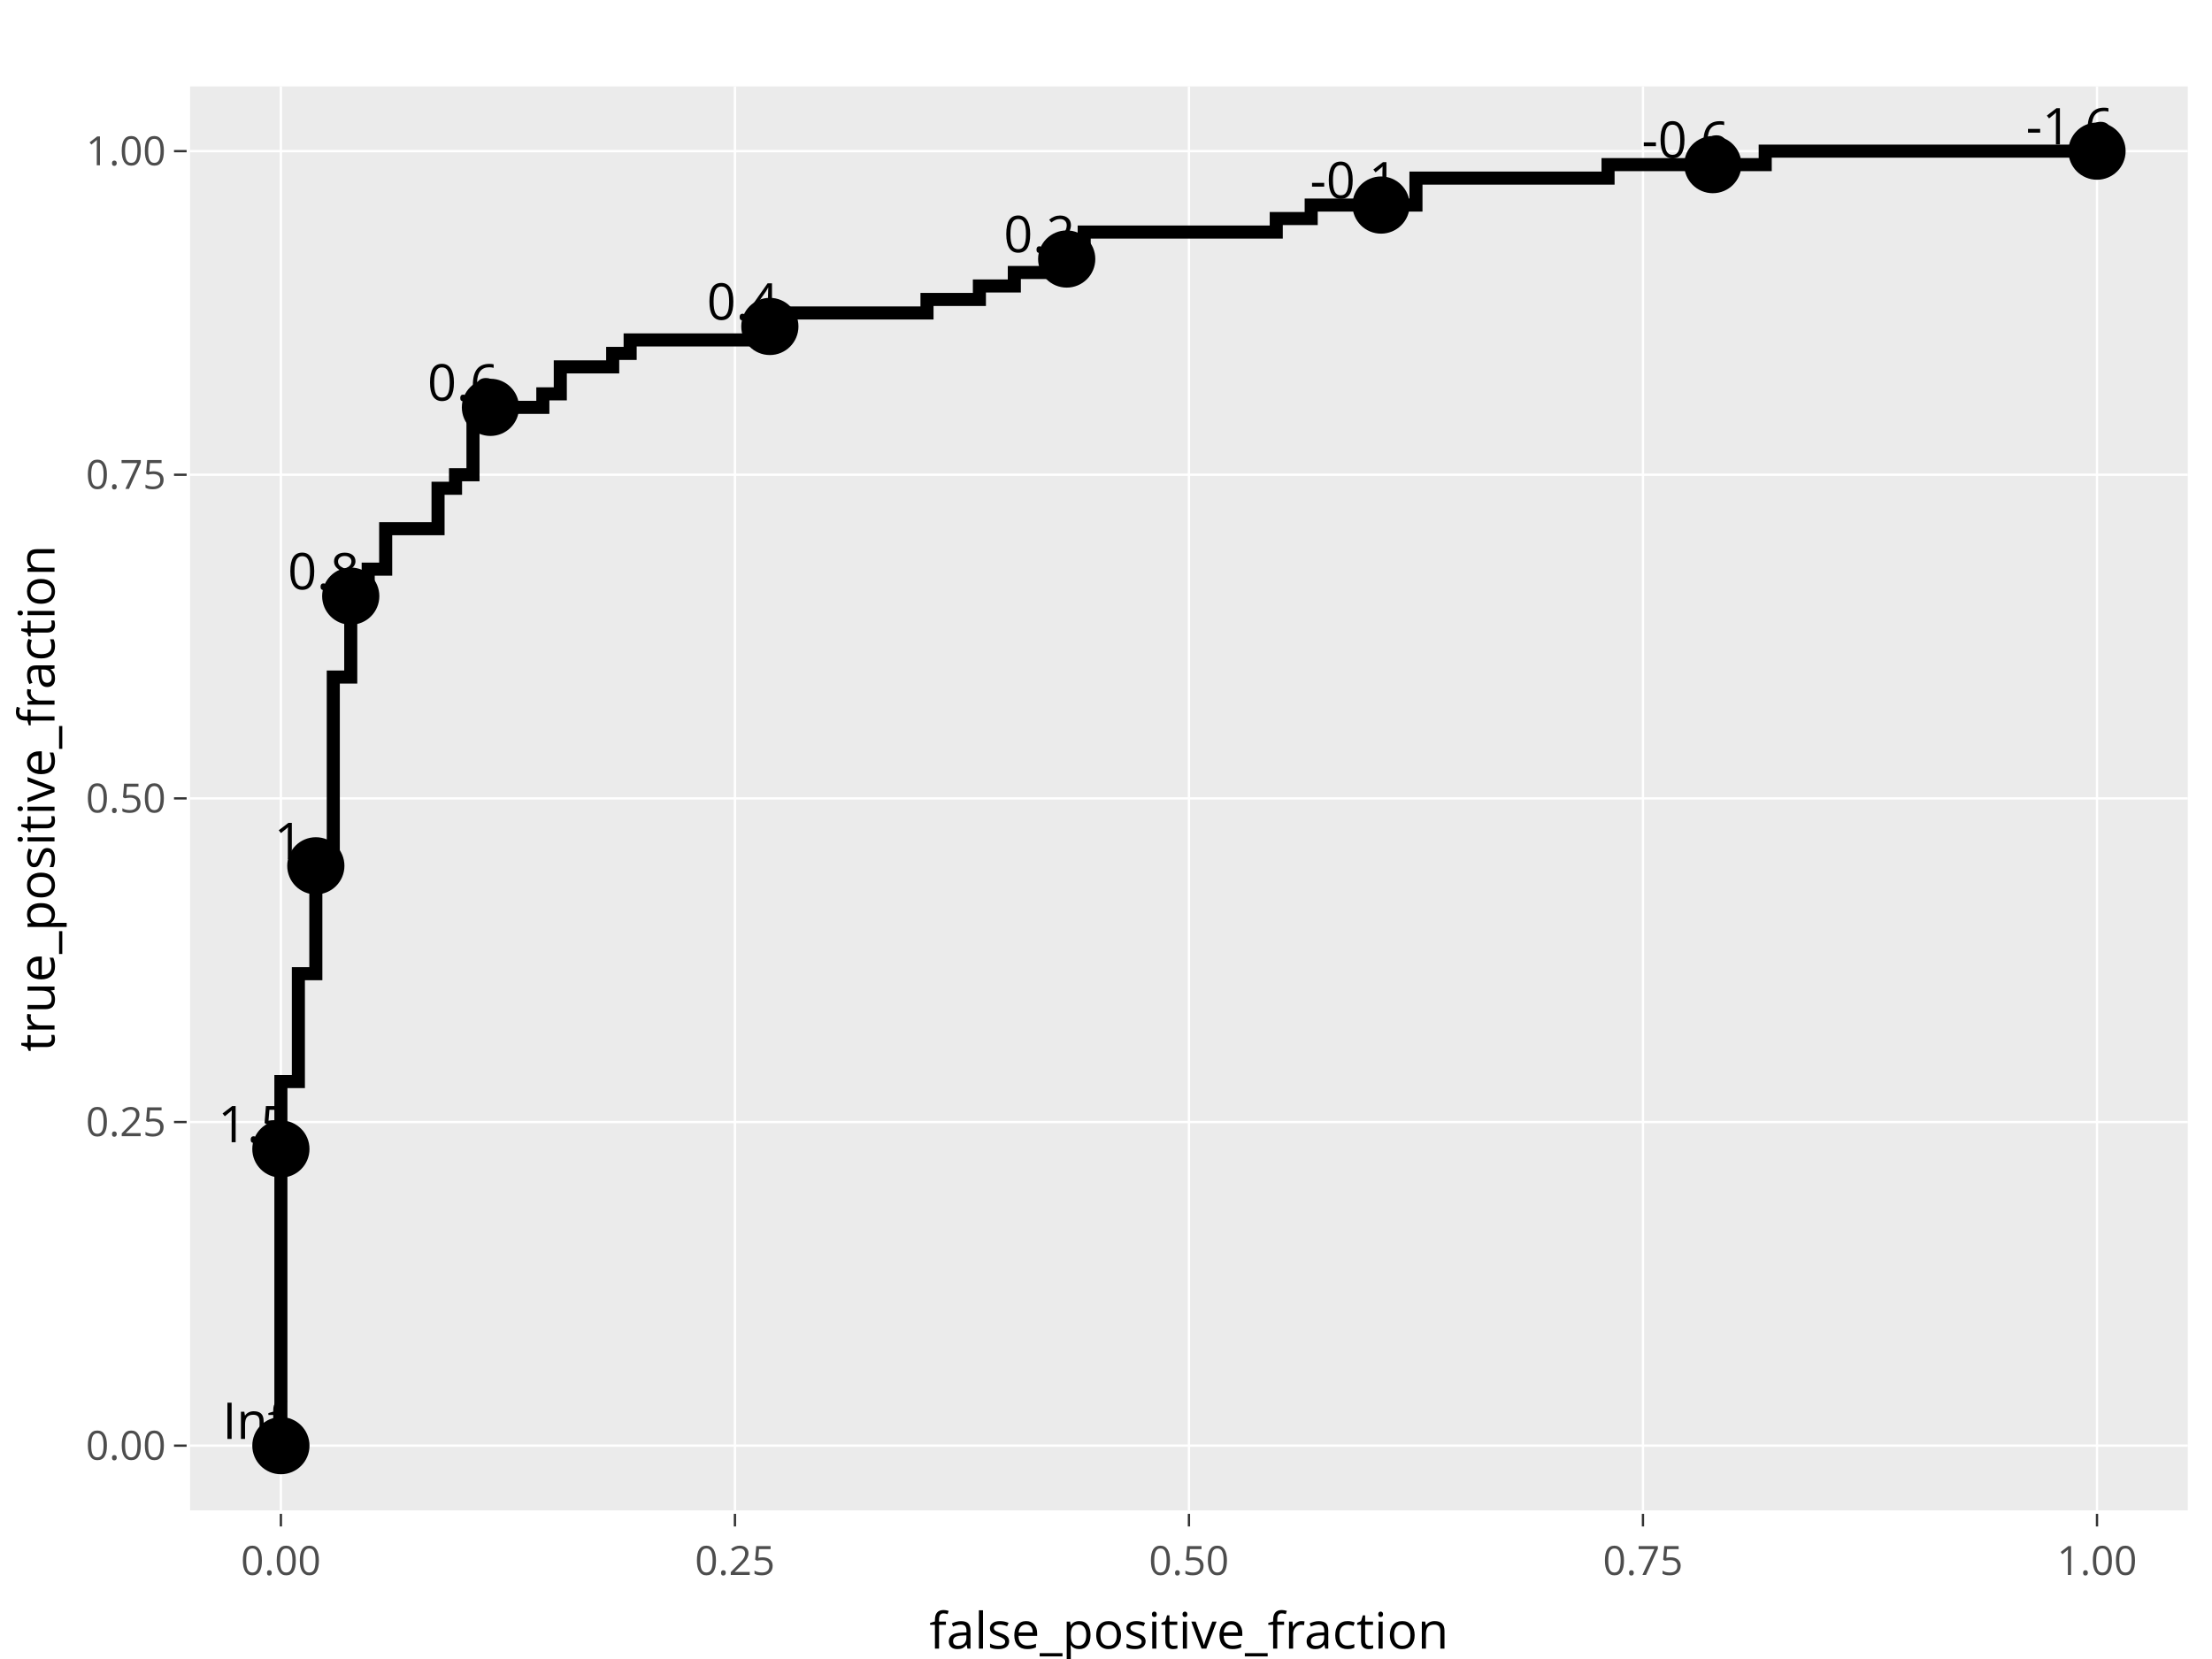
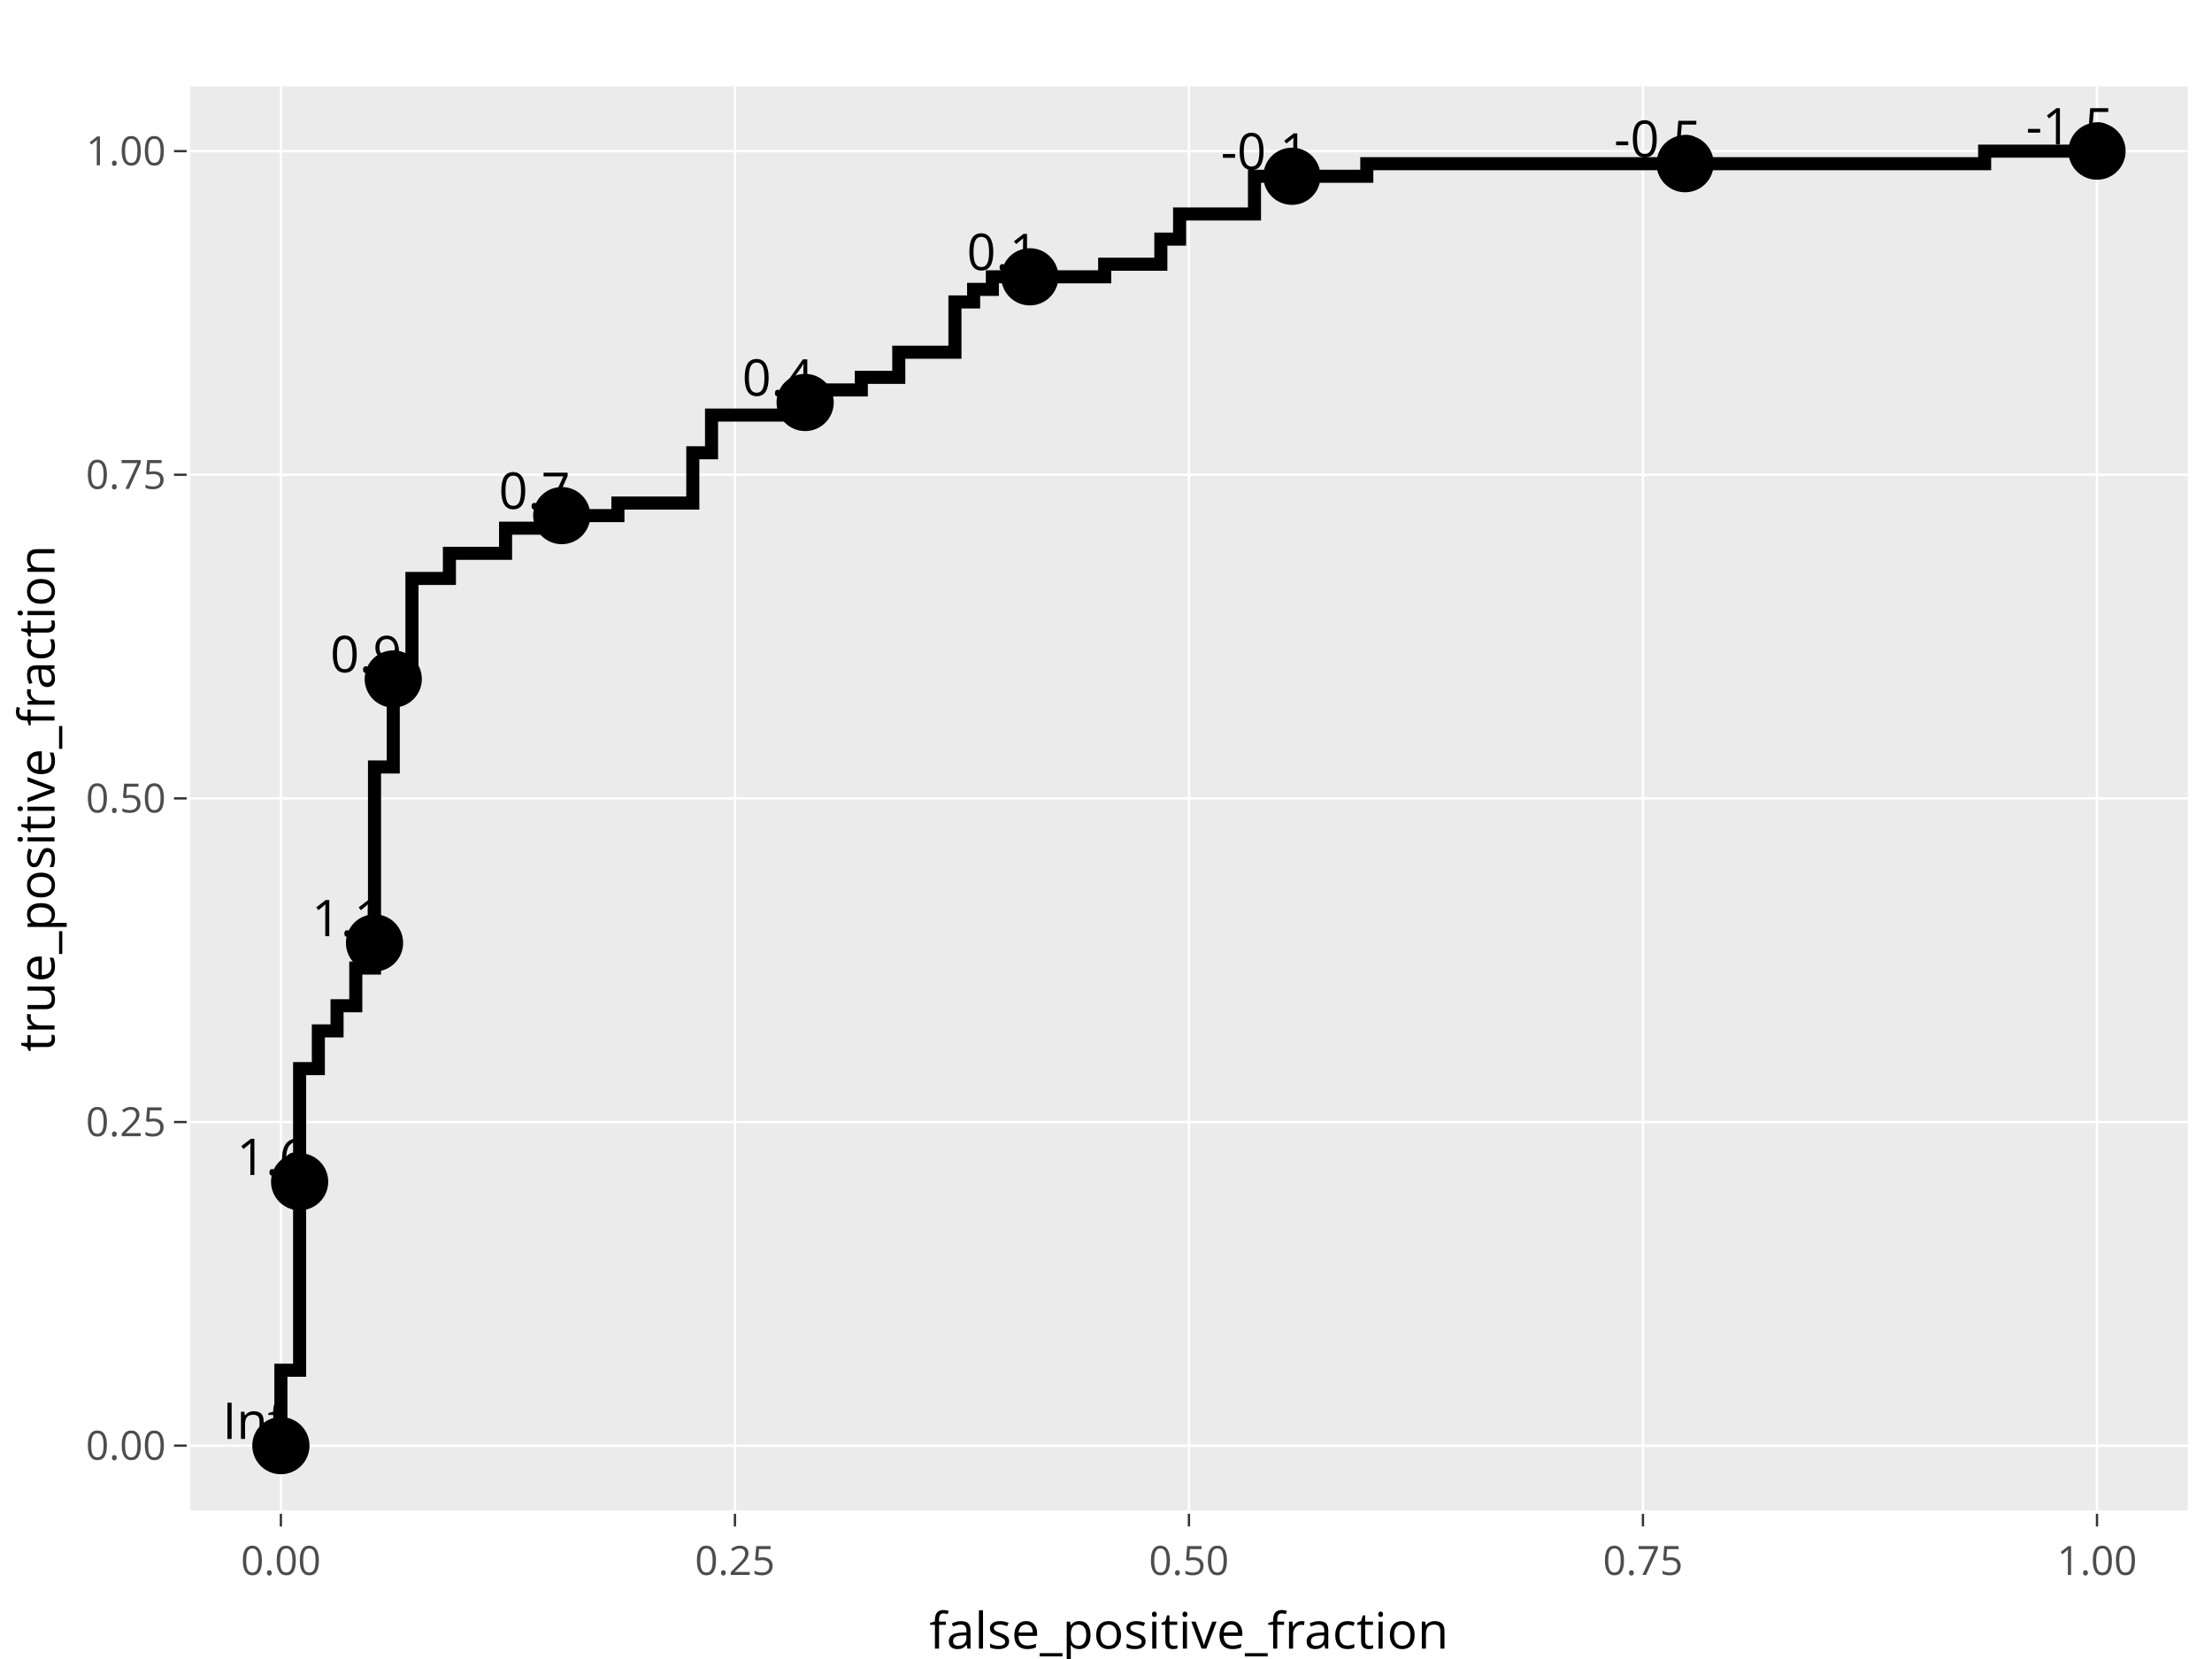
<svg xmlns="http://www.w3.org/2000/svg" class="main-svg" width="640" height="480" style="" viewBox="0 0 640 480">
  <rect x="0" y="0" width="640" height="480" style="fill: rgb(255, 255, 255); fill-opacity: 1;" />
  <defs id="defs-">
    <g class="clips">
      <clipPath id="clipxyplot" class="plotclip">
        <rect width="578" height="412" />
      </clipPath>
      <clipPath class="axesclip" id="clipx">
        <rect x="55" y="0" width="578" height="480" />
      </clipPath>
      <clipPath class="axesclip" id="clipy">
        <rect x="0" y="25" width="640" height="412" />
      </clipPath>
      <clipPath class="axesclip" id="clipxy">
        <rect x="55" y="25" width="578" height="412" />
      </clipPath>
    </g>
    <g class="gradients" />
    <g class="patterns" />
  </defs>
  <g class="bglayer">
    <rect class="bg" x="55" y="25" width="578" height="412" style="fill: rgb(235, 235, 235); fill-opacity: 1; stroke-width: 0;" />
  </g>
  <g class="layer-below">
    <g class="imagelayer" />
    <g class="shapelayer" />
  </g>
  <g class="cartesianlayer">
    <g class="subplot xy">
      <g class="layer-subplot">
        <g class="shapelayer" />
        <g class="imagelayer" />
      </g>
      <g class="gridlayer">
        <g class="x">
          <path class="xgrid crisp" transform="translate(81.27,0)" d="M0,25v412" style="stroke: rgb(255, 255, 255); stroke-opacity: 1; stroke-width: 0.664px;" />
          <path class="xgrid crisp" transform="translate(212.64,0)" d="M0,25v412" style="stroke: rgb(255, 255, 255); stroke-opacity: 1; stroke-width: 0.664px;" />
          <path class="xgrid crisp" transform="translate(344,0)" d="M0,25v412" style="stroke: rgb(255, 255, 255); stroke-opacity: 1; stroke-width: 0.664px;" />
          <path class="xgrid crisp" transform="translate(475.36,0)" d="M0,25v412" style="stroke: rgb(255, 255, 255); stroke-opacity: 1; stroke-width: 0.664px;" />
          <path class="xgrid crisp" transform="translate(606.73,0)" d="M0,25v412" style="stroke: rgb(255, 255, 255); stroke-opacity: 1; stroke-width: 0.664px;" />
        </g>
        <g class="y">
          <path class="ygrid crisp" transform="translate(0,418.27)" d="M55,0h578" style="stroke: rgb(255, 255, 255); stroke-opacity: 1; stroke-width: 0.664px;" />
          <path class="ygrid crisp" transform="translate(0,324.64)" d="M55,0h578" style="stroke: rgb(255, 255, 255); stroke-opacity: 1; stroke-width: 0.664px;" />
          <path class="ygrid crisp" transform="translate(0,231)" d="M55,0h578" style="stroke: rgb(255, 255, 255); stroke-opacity: 1; stroke-width: 0.664px;" />
          <path class="ygrid crisp" transform="translate(0,137.36)" d="M55,0h578" style="stroke: rgb(255, 255, 255); stroke-opacity: 1; stroke-width: 0.664px;" />
          <path class="ygrid crisp" transform="translate(0,43.73)" d="M55,0h578" style="stroke: rgb(255, 255, 255); stroke-opacity: 1; stroke-width: 0.664px;" />
        </g>
      </g>
      <g class="zerolinelayer" />
      <path class="xlines-below" />
      <path class="ylines-below" />
      <g class="overlines-below" />
      <g class="xaxislayer-below" />
      <g class="yaxislayer-below" />
      <g class="overaxes-below" />
      <g class="plot" transform="translate(55,25)" clip-path="url(#clipxyplot)">
        <g class="scatterlayer mlayer">
          <g class="trace scatter trace-vdiffr-plotly-1" style="stroke-miterlimit: 2; opacity: 1;">
            <g class="fills" />
            <g class="errorbars" />
            <g class="lines" />
            <g class="points" />
            <g class="text">
              <g class="textpoint" transform="translate(0,3.666142)">
                <text x="18.39" y="387.65" text-anchor="middle" style="font-family: 'Open Sans', verdana, arial, sans-serif; font-size: 14.665px; fill: rgb(0, 0, 0); fill-opacity: 1; white-space: pre;">Inf</text>
              </g>
              <g class="textpoint" transform="translate(0,3.666142)">
-                 <text x="18.39" y="301.82" text-anchor="middle" style="font-family: 'Open Sans', verdana, arial, sans-serif; font-size: 14.665px; fill: rgb(0, 0, 0); fill-opacity: 1; white-space: pre;">1.5</text>
-               </g>
-               <g class="textpoint" transform="translate(0,3.666142)">
-                 <text x="28.5" y="219.89" text-anchor="middle" style="font-family: 'Open Sans', verdana, arial, sans-serif; font-size: 14.665px; fill: rgb(0, 0, 0); fill-opacity: 1; white-space: pre;">1</text>
-               </g>
-               <g class="textpoint" transform="translate(0,3.666142)">
-                 <text x="38.6" y="141.86" text-anchor="middle" style="font-family: 'Open Sans', verdana, arial, sans-serif; font-size: 14.665px; fill: rgb(0, 0, 0); fill-opacity: 1; white-space: pre;">0.8</text>
-               </g>
-               <g class="textpoint" transform="translate(0,3.666142)">
-                 <text x="79.02" y="87.24" text-anchor="middle" style="font-family: 'Open Sans', verdana, arial, sans-serif; font-size: 14.665px; fill: rgb(0, 0, 0); fill-opacity: 1; white-space: pre;">0.6</text>
-               </g>
-               <g class="textpoint" transform="translate(0,3.666142)">
-                 <text x="159.86" y="63.83" text-anchor="middle" style="font-family: 'Open Sans', verdana, arial, sans-serif; font-size: 14.665px; fill: rgb(0, 0, 0); fill-opacity: 1; white-space: pre;">0.4</text>
-               </g>
-               <g class="textpoint" transform="translate(0,3.666142)">
-                 <text x="245.75" y="44.32" text-anchor="middle" style="font-family: 'Open Sans', verdana, arial, sans-serif; font-size: 14.665px; fill: rgb(0, 0, 0); fill-opacity: 1; white-space: pre;">0.2</text>
-               </g>
-               <g class="textpoint" transform="translate(0,3.666142)">
-                 <text x="336.7" y="28.72" text-anchor="middle" style="font-family: 'Open Sans', verdana, arial, sans-serif; font-size: 14.665px; fill: rgb(0, 0, 0); fill-opacity: 1; white-space: pre;">-0.1</text>
-               </g>
-               <g class="textpoint" transform="translate(0,3.666142)">
-                 <text x="432.69" y="17.01" text-anchor="middle" style="font-family: 'Open Sans', verdana, arial, sans-serif; font-size: 14.665px; fill: rgb(0, 0, 0); fill-opacity: 1; white-space: pre;">-0.6</text>
-               </g>
-               <g class="textpoint" transform="translate(0,3.666142)">
-                 <text x="543.85" y="13.11" text-anchor="middle" style="font-family: 'Open Sans', verdana, arial, sans-serif; font-size: 14.665px; fill: rgb(0, 0, 0); fill-opacity: 1; white-space: pre;">-1.6</text>
+                 <text x="23.81" y="311.29" text-anchor="middle" style="font-family: 'Open Sans', verdana, arial, sans-serif; font-size: 14.665px; fill: rgb(0, 0, 0); fill-opacity: 1; white-space: pre;">1.6</text>
+               </g>
+               <g class="textpoint" transform="translate(0,3.666142)">
+                 <text x="45.48" y="242.2" text-anchor="middle" style="font-family: 'Open Sans', verdana, arial, sans-serif; font-size: 14.665px; fill: rgb(0, 0, 0); fill-opacity: 1; white-space: pre;">1.1</text>
+               </g>
+               <g class="textpoint" transform="translate(0,3.666142)">
+                 <text x="50.89" y="165.84" text-anchor="middle" style="font-family: 'Open Sans', verdana, arial, sans-serif; font-size: 14.665px; fill: rgb(0, 0, 0); fill-opacity: 1; white-space: pre;">0.9</text>
+               </g>
+               <g class="textpoint" transform="translate(0,3.666142)">
+                 <text x="99.65" y="118.56" text-anchor="middle" style="font-family: 'Open Sans', verdana, arial, sans-serif; font-size: 14.665px; fill: rgb(0, 0, 0); fill-opacity: 1; white-space: pre;">0.7</text>
+               </g>
+               <g class="textpoint" transform="translate(0,3.666142)">
+                 <text x="170.07" y="85.84" text-anchor="middle" style="font-family: 'Open Sans', verdana, arial, sans-serif; font-size: 14.665px; fill: rgb(0, 0, 0); fill-opacity: 1; white-space: pre;">0.4</text>
+               </g>
+               <g class="textpoint" transform="translate(0,3.666142)">
+                 <text x="235.07" y="49.47" text-anchor="middle" style="font-family: 'Open Sans', verdana, arial, sans-serif; font-size: 14.665px; fill: rgb(0, 0, 0); fill-opacity: 1; white-space: pre;">0.1</text>
+               </g>
+               <g class="textpoint" transform="translate(0,3.666142)">
+                 <text x="310.91" y="20.38" text-anchor="middle" style="font-family: 'Open Sans', verdana, arial, sans-serif; font-size: 14.665px; fill: rgb(0, 0, 0); fill-opacity: 1; white-space: pre;">-0.1</text>
+               </g>
+               <g class="textpoint" transform="translate(0,3.666142)">
+                 <text x="424.67" y="16.75" text-anchor="middle" style="font-family: 'Open Sans', verdana, arial, sans-serif; font-size: 14.665px; fill: rgb(0, 0, 0); fill-opacity: 1; white-space: pre;">-0.5</text>
+               </g>
+               <g class="textpoint" transform="translate(0,3.666142)">
+                 <text x="543.85" y="13.11" text-anchor="middle" style="font-family: 'Open Sans', verdana, arial, sans-serif; font-size: 14.665px; fill: rgb(0, 0, 0); fill-opacity: 1; white-space: pre;">-1.5</text>
              </g>
            </g>
          </g>
          <g class="trace scatter trace-vdiffr-plotly-2" style="stroke-miterlimit: 2; opacity: 1;">
            <g class="fills" />
            <g class="errorbars" />
            <g class="lines" />
            <g class="points">
              <path class="point" transform="translate(26.27,393.27)" d="M7.33,0A7.33,7.33 0 1,1 0,-7.33A7.33,7.33 0 0,1 7.33,0Z" style="opacity: 1; stroke-width: 1.89px; fill: rgb(0, 0, 0); fill-opacity: 1; stroke: rgb(0, 0, 0); stroke-opacity: 1;" />
-               <path class="point" transform="translate(26.27,307.44)" d="M7.33,0A7.33,7.33 0 1,1 0,-7.33A7.33,7.33 0 0,1 7.33,0Z" style="opacity: 1; stroke-width: 1.89px; fill: rgb(0, 0, 0); fill-opacity: 1; stroke: rgb(0, 0, 0); stroke-opacity: 1;" />
-               <path class="point" transform="translate(36.38,225.51)" d="M7.33,0A7.33,7.33 0 1,1 0,-7.33A7.33,7.33 0 0,1 7.33,0Z" style="opacity: 1; stroke-width: 1.89px; fill: rgb(0, 0, 0); fill-opacity: 1; stroke: rgb(0, 0, 0); stroke-opacity: 1;" />
-               <path class="point" transform="translate(46.48,147.48)" d="M7.33,0A7.33,7.33 0 1,1 0,-7.33A7.33,7.33 0 0,1 7.33,0Z" style="opacity: 1; stroke-width: 1.89px; fill: rgb(0, 0, 0); fill-opacity: 1; stroke: rgb(0, 0, 0); stroke-opacity: 1;" />
-               <path class="point" transform="translate(86.9,92.86)" d="M7.33,0A7.33,7.33 0 1,1 0,-7.33A7.33,7.33 0 0,1 7.33,0Z" style="opacity: 1; stroke-width: 1.89px; fill: rgb(0, 0, 0); fill-opacity: 1; stroke: rgb(0, 0, 0); stroke-opacity: 1;" />
-               <path class="point" transform="translate(167.74,69.45)" d="M7.33,0A7.33,7.33 0 1,1 0,-7.33A7.33,7.33 0 0,1 7.33,0Z" style="opacity: 1; stroke-width: 1.89px; fill: rgb(0, 0, 0); fill-opacity: 1; stroke: rgb(0, 0, 0); stroke-opacity: 1;" />
-               <path class="point" transform="translate(253.63,49.94)" d="M7.33,0A7.33,7.33 0 1,1 0,-7.33A7.33,7.33 0 0,1 7.33,0Z" style="opacity: 1; stroke-width: 1.89px; fill: rgb(0, 0, 0); fill-opacity: 1; stroke: rgb(0, 0, 0); stroke-opacity: 1;" />
-               <path class="point" transform="translate(344.58,34.33)" d="M7.33,0A7.33,7.33 0 1,1 0,-7.33A7.33,7.33 0 0,1 7.33,0Z" style="opacity: 1; stroke-width: 1.89px; fill: rgb(0, 0, 0); fill-opacity: 1; stroke: rgb(0, 0, 0); stroke-opacity: 1;" />
-               <path class="point" transform="translate(440.57,22.63)" d="M7.33,0A7.33,7.33 0 1,1 0,-7.33A7.33,7.33 0 0,1 7.33,0Z" style="opacity: 1; stroke-width: 1.89px; fill: rgb(0, 0, 0); fill-opacity: 1; stroke: rgb(0, 0, 0); stroke-opacity: 1;" />
+               <path class="point" transform="translate(31.69,316.91)" d="M7.33,0A7.33,7.33 0 1,1 0,-7.33A7.33,7.33 0 0,1 7.33,0Z" style="opacity: 1; stroke-width: 1.89px; fill: rgb(0, 0, 0); fill-opacity: 1; stroke: rgb(0, 0, 0); stroke-opacity: 1;" />
+               <path class="point" transform="translate(53.36,247.82)" d="M7.33,0A7.33,7.33 0 1,1 0,-7.33A7.33,7.33 0 0,1 7.33,0Z" style="opacity: 1; stroke-width: 1.89px; fill: rgb(0, 0, 0); fill-opacity: 1; stroke: rgb(0, 0, 0); stroke-opacity: 1;" />
+               <path class="point" transform="translate(58.78,171.45)" d="M7.33,0A7.33,7.33 0 1,1 0,-7.33A7.33,7.33 0 0,1 7.33,0Z" style="opacity: 1; stroke-width: 1.89px; fill: rgb(0, 0, 0); fill-opacity: 1; stroke: rgb(0, 0, 0); stroke-opacity: 1;" />
+               <path class="point" transform="translate(107.53,124.18)" d="M7.33,0A7.33,7.33 0 1,1 0,-7.33A7.33,7.33 0 0,1 7.33,0Z" style="opacity: 1; stroke-width: 1.89px; fill: rgb(0, 0, 0); fill-opacity: 1; stroke: rgb(0, 0, 0); stroke-opacity: 1;" />
+               <path class="point" transform="translate(177.95,91.45)" d="M7.33,0A7.33,7.33 0 1,1 0,-7.33A7.33,7.33 0 0,1 7.33,0Z" style="opacity: 1; stroke-width: 1.89px; fill: rgb(0, 0, 0); fill-opacity: 1; stroke: rgb(0, 0, 0); stroke-opacity: 1;" />
+               <path class="point" transform="translate(242.96,55.09)" d="M7.33,0A7.33,7.33 0 1,1 0,-7.33A7.33,7.33 0 0,1 7.33,0Z" style="opacity: 1; stroke-width: 1.89px; fill: rgb(0, 0, 0); fill-opacity: 1; stroke: rgb(0, 0, 0); stroke-opacity: 1;" />
+               <path class="point" transform="translate(318.79,26)" d="M7.33,0A7.33,7.33 0 1,1 0,-7.33A7.33,7.33 0 0,1 7.33,0Z" style="opacity: 1; stroke-width: 1.89px; fill: rgb(0, 0, 0); fill-opacity: 1; stroke: rgb(0, 0, 0); stroke-opacity: 1;" />
+               <path class="point" transform="translate(432.55,22.36)" d="M7.33,0A7.33,7.33 0 1,1 0,-7.33A7.33,7.33 0 0,1 7.33,0Z" style="opacity: 1; stroke-width: 1.89px; fill: rgb(0, 0, 0); fill-opacity: 1; stroke: rgb(0, 0, 0); stroke-opacity: 1;" />
              <path class="point" transform="translate(551.73,18.73)" d="M7.33,0A7.33,7.33 0 1,1 0,-7.33A7.33,7.33 0 0,1 7.33,0Z" style="opacity: 1; stroke-width: 1.89px; fill: rgb(0, 0, 0); fill-opacity: 1; stroke: rgb(0, 0, 0); stroke-opacity: 1;" />
            </g>
            <g class="text" />
          </g>
          <g class="trace scatter trace-vdiffr-plotly-3" style="stroke-miterlimit: 2; opacity: 1;">
            <g class="fills" />
            <g class="errorbars" />
            <g class="lines">
-               <path class="js-line" d="M26.27,393.27L26.27,287.93L26.27,287.93L31.33,287.93L31.33,256.72L31.33,256.72L36.38,256.72L36.38,221.61L36.38,221.61L41.43,221.61L41.43,170.89L41.43,170.89L46.48,170.89L46.48,147.48L46.48,147.48L51.53,147.48L51.53,139.67L51.53,139.67L56.59,139.67L56.59,127.97L56.59,127.97L61.64,127.97L71.74,127.97L71.74,127.97L71.74,124.07L71.74,116.27L71.74,116.27L76.8,116.27L76.8,112.36L76.8,112.36L81.85,112.36L81.85,92.86L81.85,92.86L86.9,92.86L102.06,92.86L102.06,92.86L102.06,88.95L107.11,88.95L107.11,88.95L107.11,85.05L107.11,81.15L107.11,81.15L112.16,81.15L122.27,81.15L122.27,81.15L122.27,77.25L127.32,77.25L127.32,77.25L127.32,73.35L167.74,73.35L167.74,73.35L167.74,69.45L172.79,69.45L172.79,69.45L172.79,65.55L213.21,65.55L213.21,65.55L213.21,61.64L228.37,61.64L228.37,61.64L228.37,57.74L238.48,57.74L238.48,57.74L238.48,53.84L253.63,53.84L253.63,53.84L253.63,49.94L253.63,46.04L253.63,46.04L258.69,46.04L258.69,42.14L258.69,42.14L263.74,42.14L314.26,42.14L314.26,42.14L314.26,38.23L324.37,38.23L324.37,38.23L324.37,34.33L354.68,34.33L354.68,34.33L354.68,30.43L354.68,26.53L354.68,26.53L359.73,26.53L410.26,26.53L410.26,26.53L410.26,22.63L455.73,22.63L455.73,22.63L455.73,18.73L551.73,18.73" style="vector-effect: non-scaling-stroke; fill: none; stroke: rgb(0, 0, 0); stroke-opacity: 1; stroke-width: 3.78px; opacity: 1;" />
+               <path class="js-line" d="M26.27,393.27L26.27,371.45L26.27,371.45L31.69,371.45L31.69,284.18L31.69,284.18L37.11,284.18L37.11,273.27L37.11,273.27L42.52,273.27L42.52,266L42.52,266L47.94,266L47.94,255.09L47.94,255.09L53.36,255.09L53.36,196.91L53.36,196.91L58.78,196.91L58.78,167.82L58.78,167.82L64.19,167.82L64.19,142.36L64.19,142.36L69.61,142.36L75.03,142.36L75.03,142.36L75.03,138.73L75.03,135.09L75.03,135.09L80.44,135.09L91.28,135.09L91.28,135.09L91.28,131.45L91.28,127.82L91.28,127.82L96.69,127.82L102.11,127.82L102.11,127.82L102.11,124.18L123.78,124.18L123.78,124.18L123.78,120.55L145.45,120.55L145.45,120.55L145.45,116.91L145.45,106L145.45,106L150.87,106L150.87,95.09L150.87,95.09L156.28,95.09L172.53,95.09L172.53,95.09L172.53,91.45L177.95,91.45L177.95,91.45L177.95,87.82L194.2,87.82L194.2,87.82L194.2,84.18L205.04,84.18L205.04,84.18L205.04,80.55L205.04,76.91L205.04,76.91L210.45,76.91L221.29,76.91L221.29,76.91L221.29,73.27L221.29,62.36L221.29,62.36L226.7,62.36L226.7,58.73L226.7,58.73L232.12,58.73L232.12,55.09L232.12,55.09L237.54,55.09L264.62,55.09L264.62,55.09L264.62,51.45L280.87,51.45L280.87,51.45L280.87,47.82L280.87,44.18L280.87,44.18L286.29,44.18L286.29,36.91L286.29,36.91L291.71,36.91L307.96,36.91L307.96,36.91L307.96,33.27L307.96,26L307.96,26L313.38,26L340.46,26L340.46,26L340.46,22.36L519.22,22.36L519.22,22.36L519.22,18.73L551.73,18.73" style="vector-effect: non-scaling-stroke; fill: none; stroke: rgb(0, 0, 0); stroke-opacity: 1; stroke-width: 3.78px; opacity: 1;" />
            </g>
            <g class="points" />
            <g class="text" />
          </g>
        </g>
      </g>
      <g class="overplot" />
      <path class="xlines-above crisp" d="" style="fill: none; stroke-width: 1px; stroke: rgb(0, 0, 0); stroke-opacity: 0;" />
      <path class="ylines-above crisp" d="" style="fill: none; stroke-width: 1px; stroke: rgb(0, 0, 0); stroke-opacity: 0;" />
      <g class="overlines-above" />
      <g class="xaxislayer-above">
        <path class="xtick ticks crisp" d="M0,438v3.653" transform="translate(81.27,0)" style="stroke: rgb(51, 51, 51); stroke-opacity: 1; stroke-width: 0.664px;" />
        <path class="xtick ticks crisp" d="M0,438v3.653" transform="translate(212.64,0)" style="stroke: rgb(51, 51, 51); stroke-opacity: 1; stroke-width: 0.664px;" />
        <path class="xtick ticks crisp" d="M0,438v3.653" transform="translate(344,0)" style="stroke: rgb(51, 51, 51); stroke-opacity: 1; stroke-width: 0.664px;" />
        <path class="xtick ticks crisp" d="M0,438v3.653" transform="translate(475.36,0)" style="stroke: rgb(51, 51, 51); stroke-opacity: 1; stroke-width: 0.664px;" />
        <path class="xtick ticks crisp" d="M0,438v3.653" transform="translate(606.73,0)" style="stroke: rgb(51, 51, 51); stroke-opacity: 1; stroke-width: 0.664px;" />
        <g class="xtick">
          <text text-anchor="middle" x="0" y="455.68" transform="translate(81.27,0)" style="font-family: 'Open Sans', verdana, arial, sans-serif; font-size: 11.69px; fill: rgb(77, 77, 77); fill-opacity: 1; white-space: pre; opacity: 1;">0.00</text>
        </g>
        <g class="xtick">
          <text text-anchor="middle" x="0" y="455.68" style="font-family: 'Open Sans', verdana, arial, sans-serif; font-size: 11.69px; fill: rgb(77, 77, 77); fill-opacity: 1; white-space: pre; opacity: 1;" transform="translate(212.64,0)">0.25</text>
        </g>
        <g class="xtick">
          <text text-anchor="middle" x="0" y="455.68" style="font-family: 'Open Sans', verdana, arial, sans-serif; font-size: 11.69px; fill: rgb(77, 77, 77); fill-opacity: 1; white-space: pre; opacity: 1;" transform="translate(344,0)">0.50</text>
        </g>
        <g class="xtick">
          <text text-anchor="middle" x="0" y="455.68" style="font-family: 'Open Sans', verdana, arial, sans-serif; font-size: 11.69px; fill: rgb(77, 77, 77); fill-opacity: 1; white-space: pre; opacity: 1;" transform="translate(475.36,0)">0.75</text>
        </g>
        <g class="xtick">
          <text text-anchor="middle" x="0" y="455.68" style="font-family: 'Open Sans', verdana, arial, sans-serif; font-size: 11.69px; fill: rgb(77, 77, 77); fill-opacity: 1; white-space: pre; opacity: 1;" transform="translate(606.73,0)">1.00</text>
        </g>
      </g>
      <g class="yaxislayer-above">
        <path class="ytick ticks crisp" d="M54,0h-3.653" transform="translate(0,418.27)" style="stroke: rgb(51, 51, 51); stroke-opacity: 1; stroke-width: 0.664px;" />
        <path class="ytick ticks crisp" d="M54,0h-3.653" transform="translate(0,324.64)" style="stroke: rgb(51, 51, 51); stroke-opacity: 1; stroke-width: 0.664px;" />
        <path class="ytick ticks crisp" d="M54,0h-3.653" transform="translate(0,231)" style="stroke: rgb(51, 51, 51); stroke-opacity: 1; stroke-width: 0.664px;" />
        <path class="ytick ticks crisp" d="M54,0h-3.653" transform="translate(0,137.36)" style="stroke: rgb(51, 51, 51); stroke-opacity: 1; stroke-width: 0.664px;" />
        <path class="ytick ticks crisp" d="M54,0h-3.653" transform="translate(0,43.73)" style="stroke: rgb(51, 51, 51); stroke-opacity: 1; stroke-width: 0.664px;" />
        <g class="ytick">
          <text text-anchor="end" x="48.009" y="4.091" transform="translate(0,418.27)" style="font-family: 'Open Sans', verdana, arial, sans-serif; font-size: 11.69px; fill: rgb(77, 77, 77); fill-opacity: 1; white-space: pre; opacity: 1;">0.00</text>
        </g>
        <g class="ytick">
          <text text-anchor="end" x="48.009" y="4.091" style="font-family: 'Open Sans', verdana, arial, sans-serif; font-size: 11.69px; fill: rgb(77, 77, 77); fill-opacity: 1; white-space: pre; opacity: 1;" transform="translate(0,324.64)">0.25</text>
        </g>
        <g class="ytick">
          <text text-anchor="end" x="48.009" y="4.091" style="font-family: 'Open Sans', verdana, arial, sans-serif; font-size: 11.69px; fill: rgb(77, 77, 77); fill-opacity: 1; white-space: pre; opacity: 1;" transform="translate(0,231)">0.50</text>
        </g>
        <g class="ytick">
          <text text-anchor="end" x="48.009" y="4.091" style="font-family: 'Open Sans', verdana, arial, sans-serif; font-size: 11.69px; fill: rgb(77, 77, 77); fill-opacity: 1; white-space: pre; opacity: 1;" transform="translate(0,137.36)">0.75</text>
        </g>
        <g class="ytick">
          <text text-anchor="end" x="48.009" y="4.091" style="font-family: 'Open Sans', verdana, arial, sans-serif; font-size: 11.69px; fill: rgb(77, 77, 77); fill-opacity: 1; white-space: pre; opacity: 1;" transform="translate(0,43.73)">1.00</text>
        </g>
      </g>
      <g class="overaxes-above" />
    </g>
  </g>
  <g class="polarlayer" />
  <g class="ternarylayer" />
  <g class="geolayer" />
  <g class="funnelarealayer" />
  <g class="pielayer" />
  <g class="iciclelayer" />
  <g class="treemaplayer" />
  <g class="sunburstlayer" />
  <g class="glimages" />
  <defs id="topdefs-">
    <g class="clips" />
  </defs>
  <g class="layer-above">
    <g class="imagelayer" />
    <g class="shapelayer">
      <path data-index="0" fill-rule="evenodd" d="M55,437H633V25H55Z" style="opacity: 1; stroke: rgb(0, 0, 0); stroke-opacity: 0; fill: rgb(0, 0, 0); fill-opacity: 0; stroke-width: 0px;" />
    </g>
  </g>
  <g class="infolayer">
    <g class="g-gtitle" />
    <g class="g-xtitle" transform="translate(0,-13.83562)">
      <text class="xtitle" x="344" y="490.836" text-anchor="middle" style="font-family: 'Open Sans', verdana, arial, sans-serif; font-size: 14.61px; fill: rgb(0, 0, 0); opacity: 1; font-weight: normal; white-space: pre;">false_positive_fraction</text>
    </g>
    <g class="g-ytitle">
      <text class="ytitle" transform="rotate(-90,15.77626,231)" x="15.776" y="231" text-anchor="middle" style="font-family: 'Open Sans', verdana, arial, sans-serif; font-size: 14.61px; fill: rgb(0, 0, 0); opacity: 1; font-weight: normal; white-space: pre;">true_positive_fraction</text>
    </g>
  </g>
</svg>
